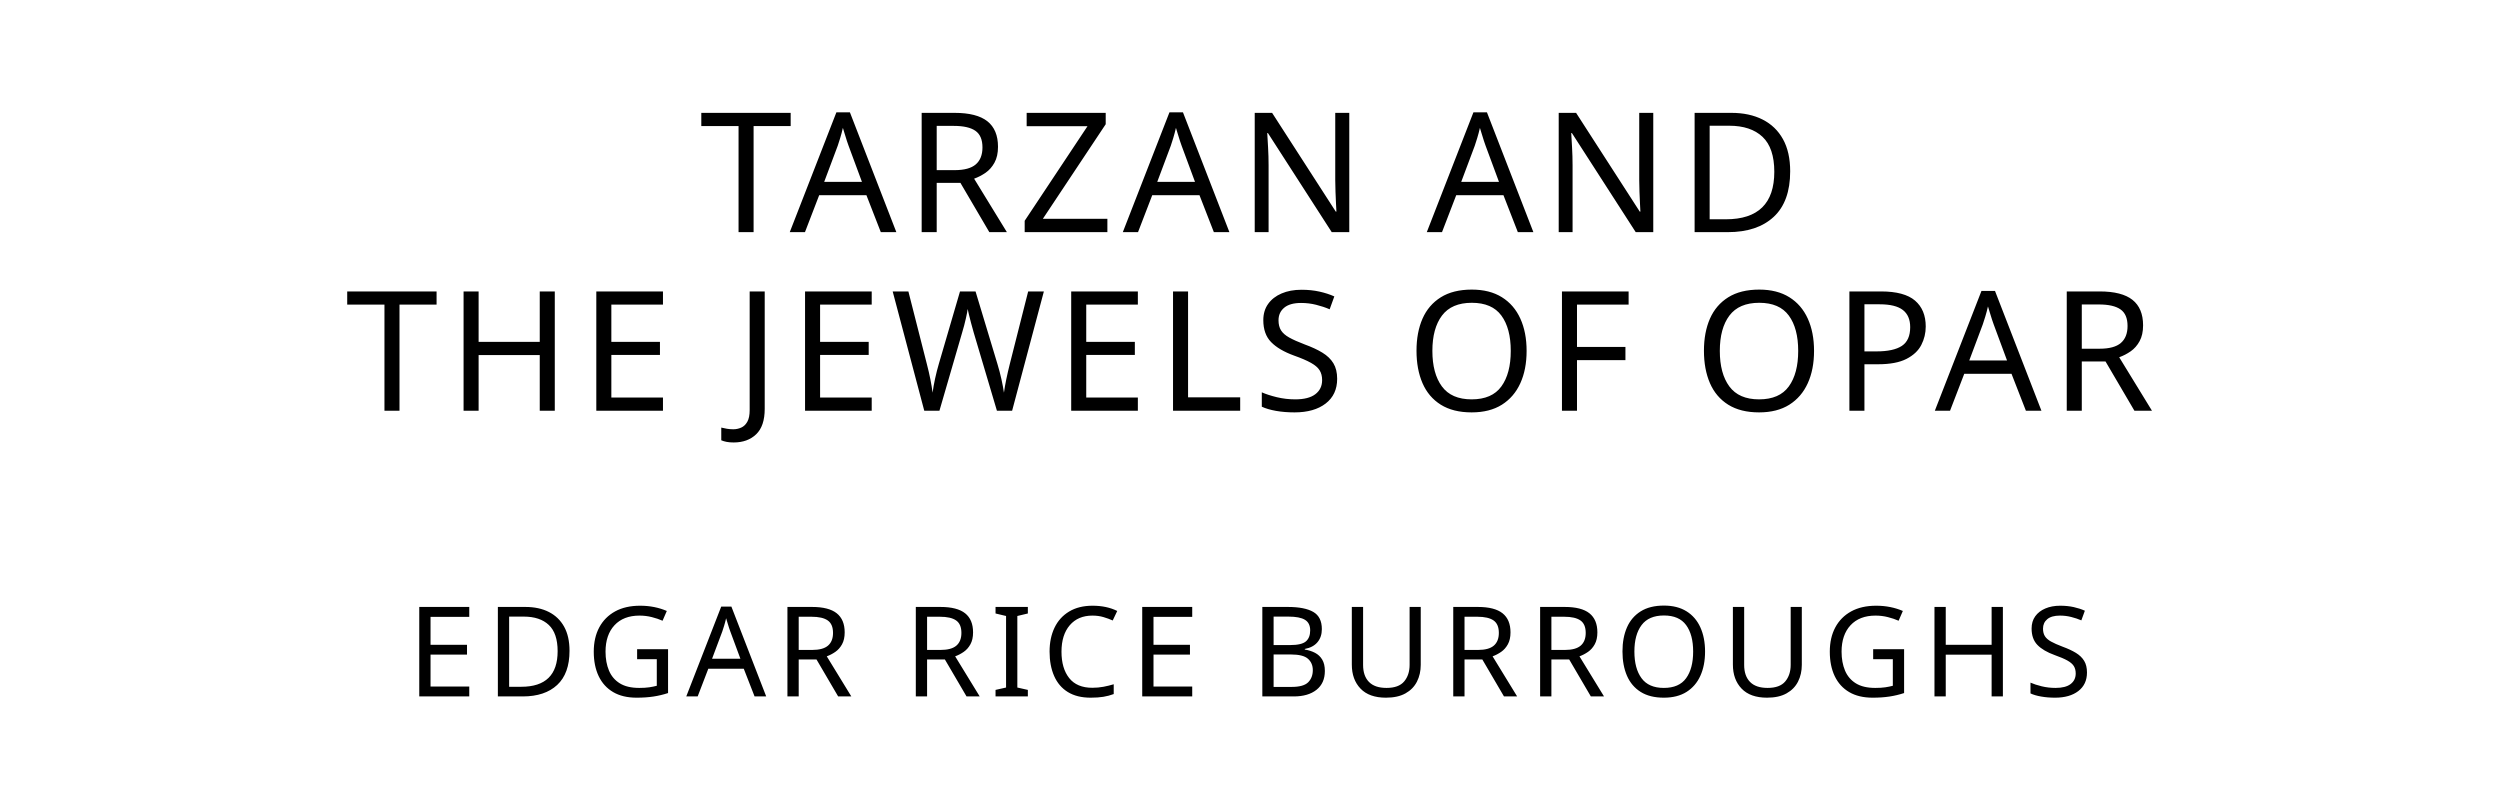
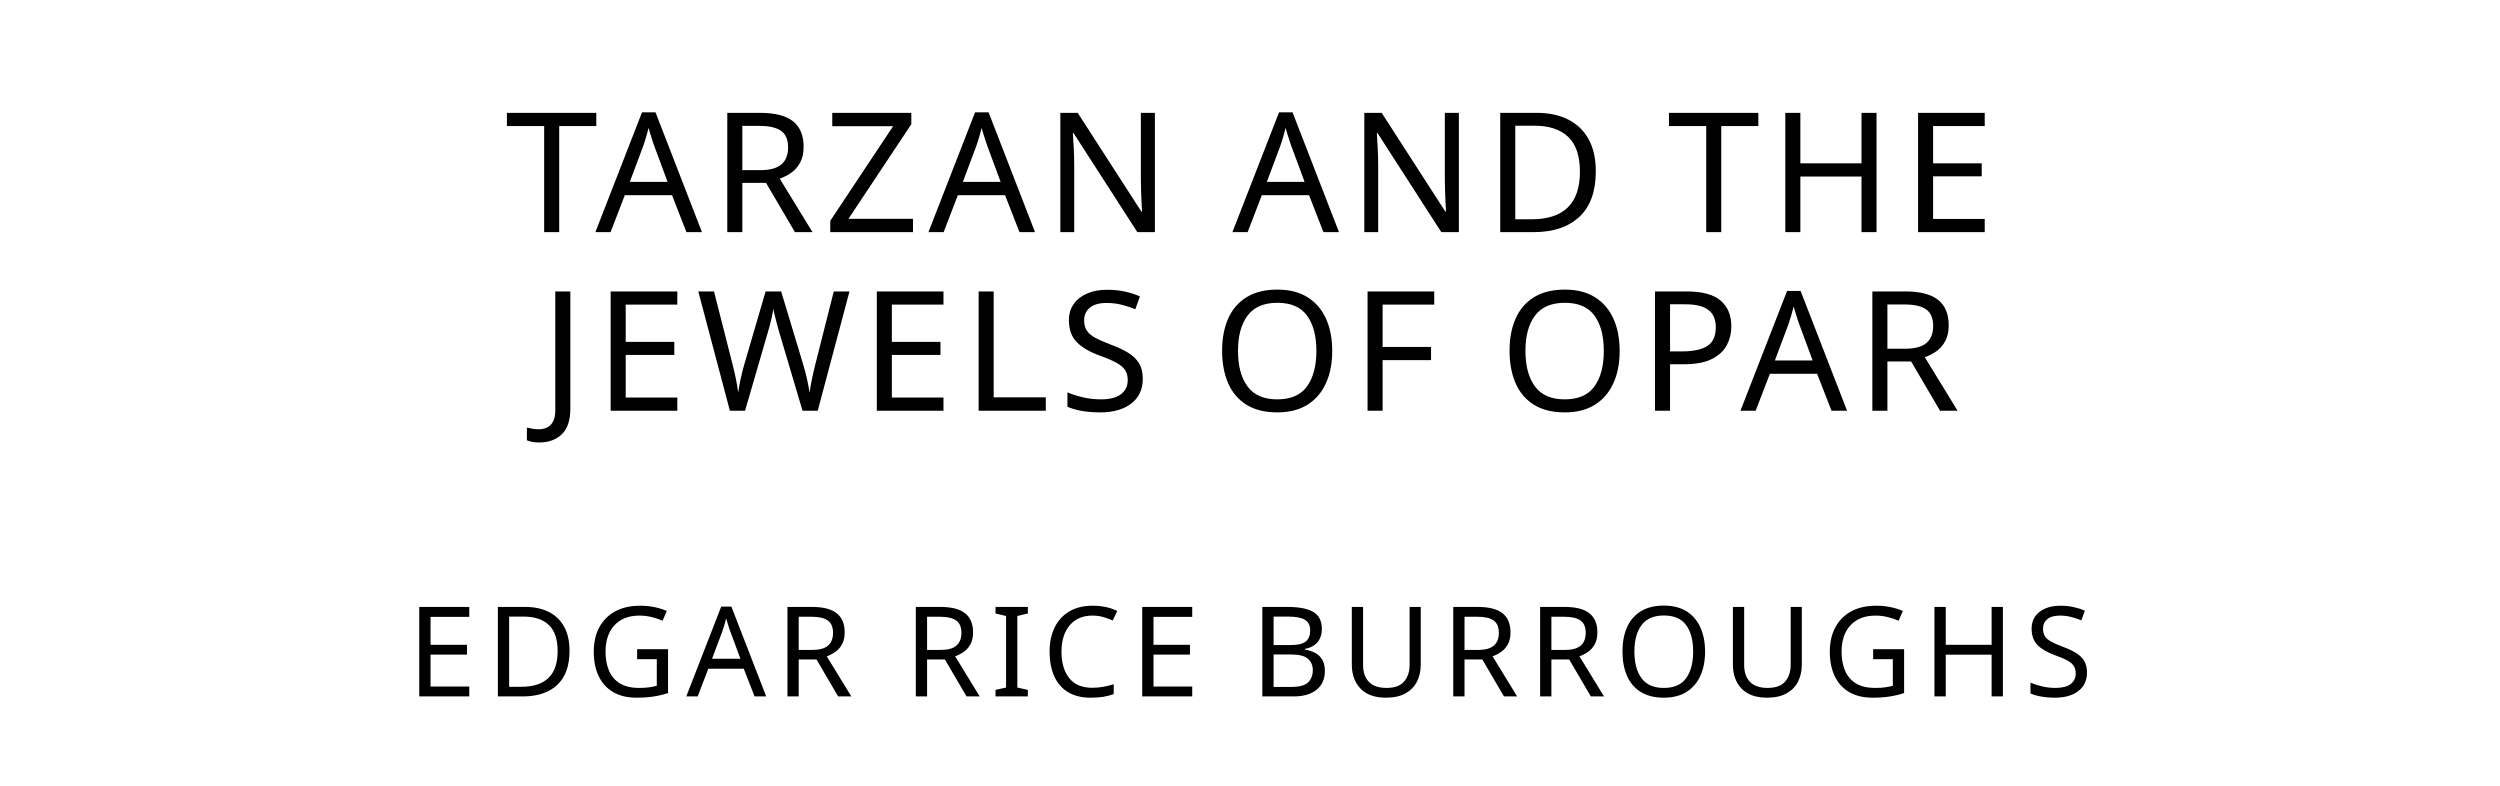
<svg xmlns="http://www.w3.org/2000/svg" version="1.1" viewBox="0 0 1400 440">
  <style type="text/css">
		text{
			font-family: "League Spartan";
			letter-spacing: 5px;
			text-anchor: middle;
		}

		.title{
			font-size: 93.567px;
		}

		.author{
			font-size: 70.175px;
		}
	</style>
-   <text class="title" x="700" y="130">TARZAN AND</text>
-   <text class="title" x="700" y="230">THE JEWELS OF OPAR</text>
+   <text class="title" x="700" y="130">TARZAN AND THE</text>
+   <text class="title" x="700" y="230">JEWELS OF OPAR</text>
  <text class="author" x="700" y="390">EDGAR RICE BURROUGHS</text>
</svg>
